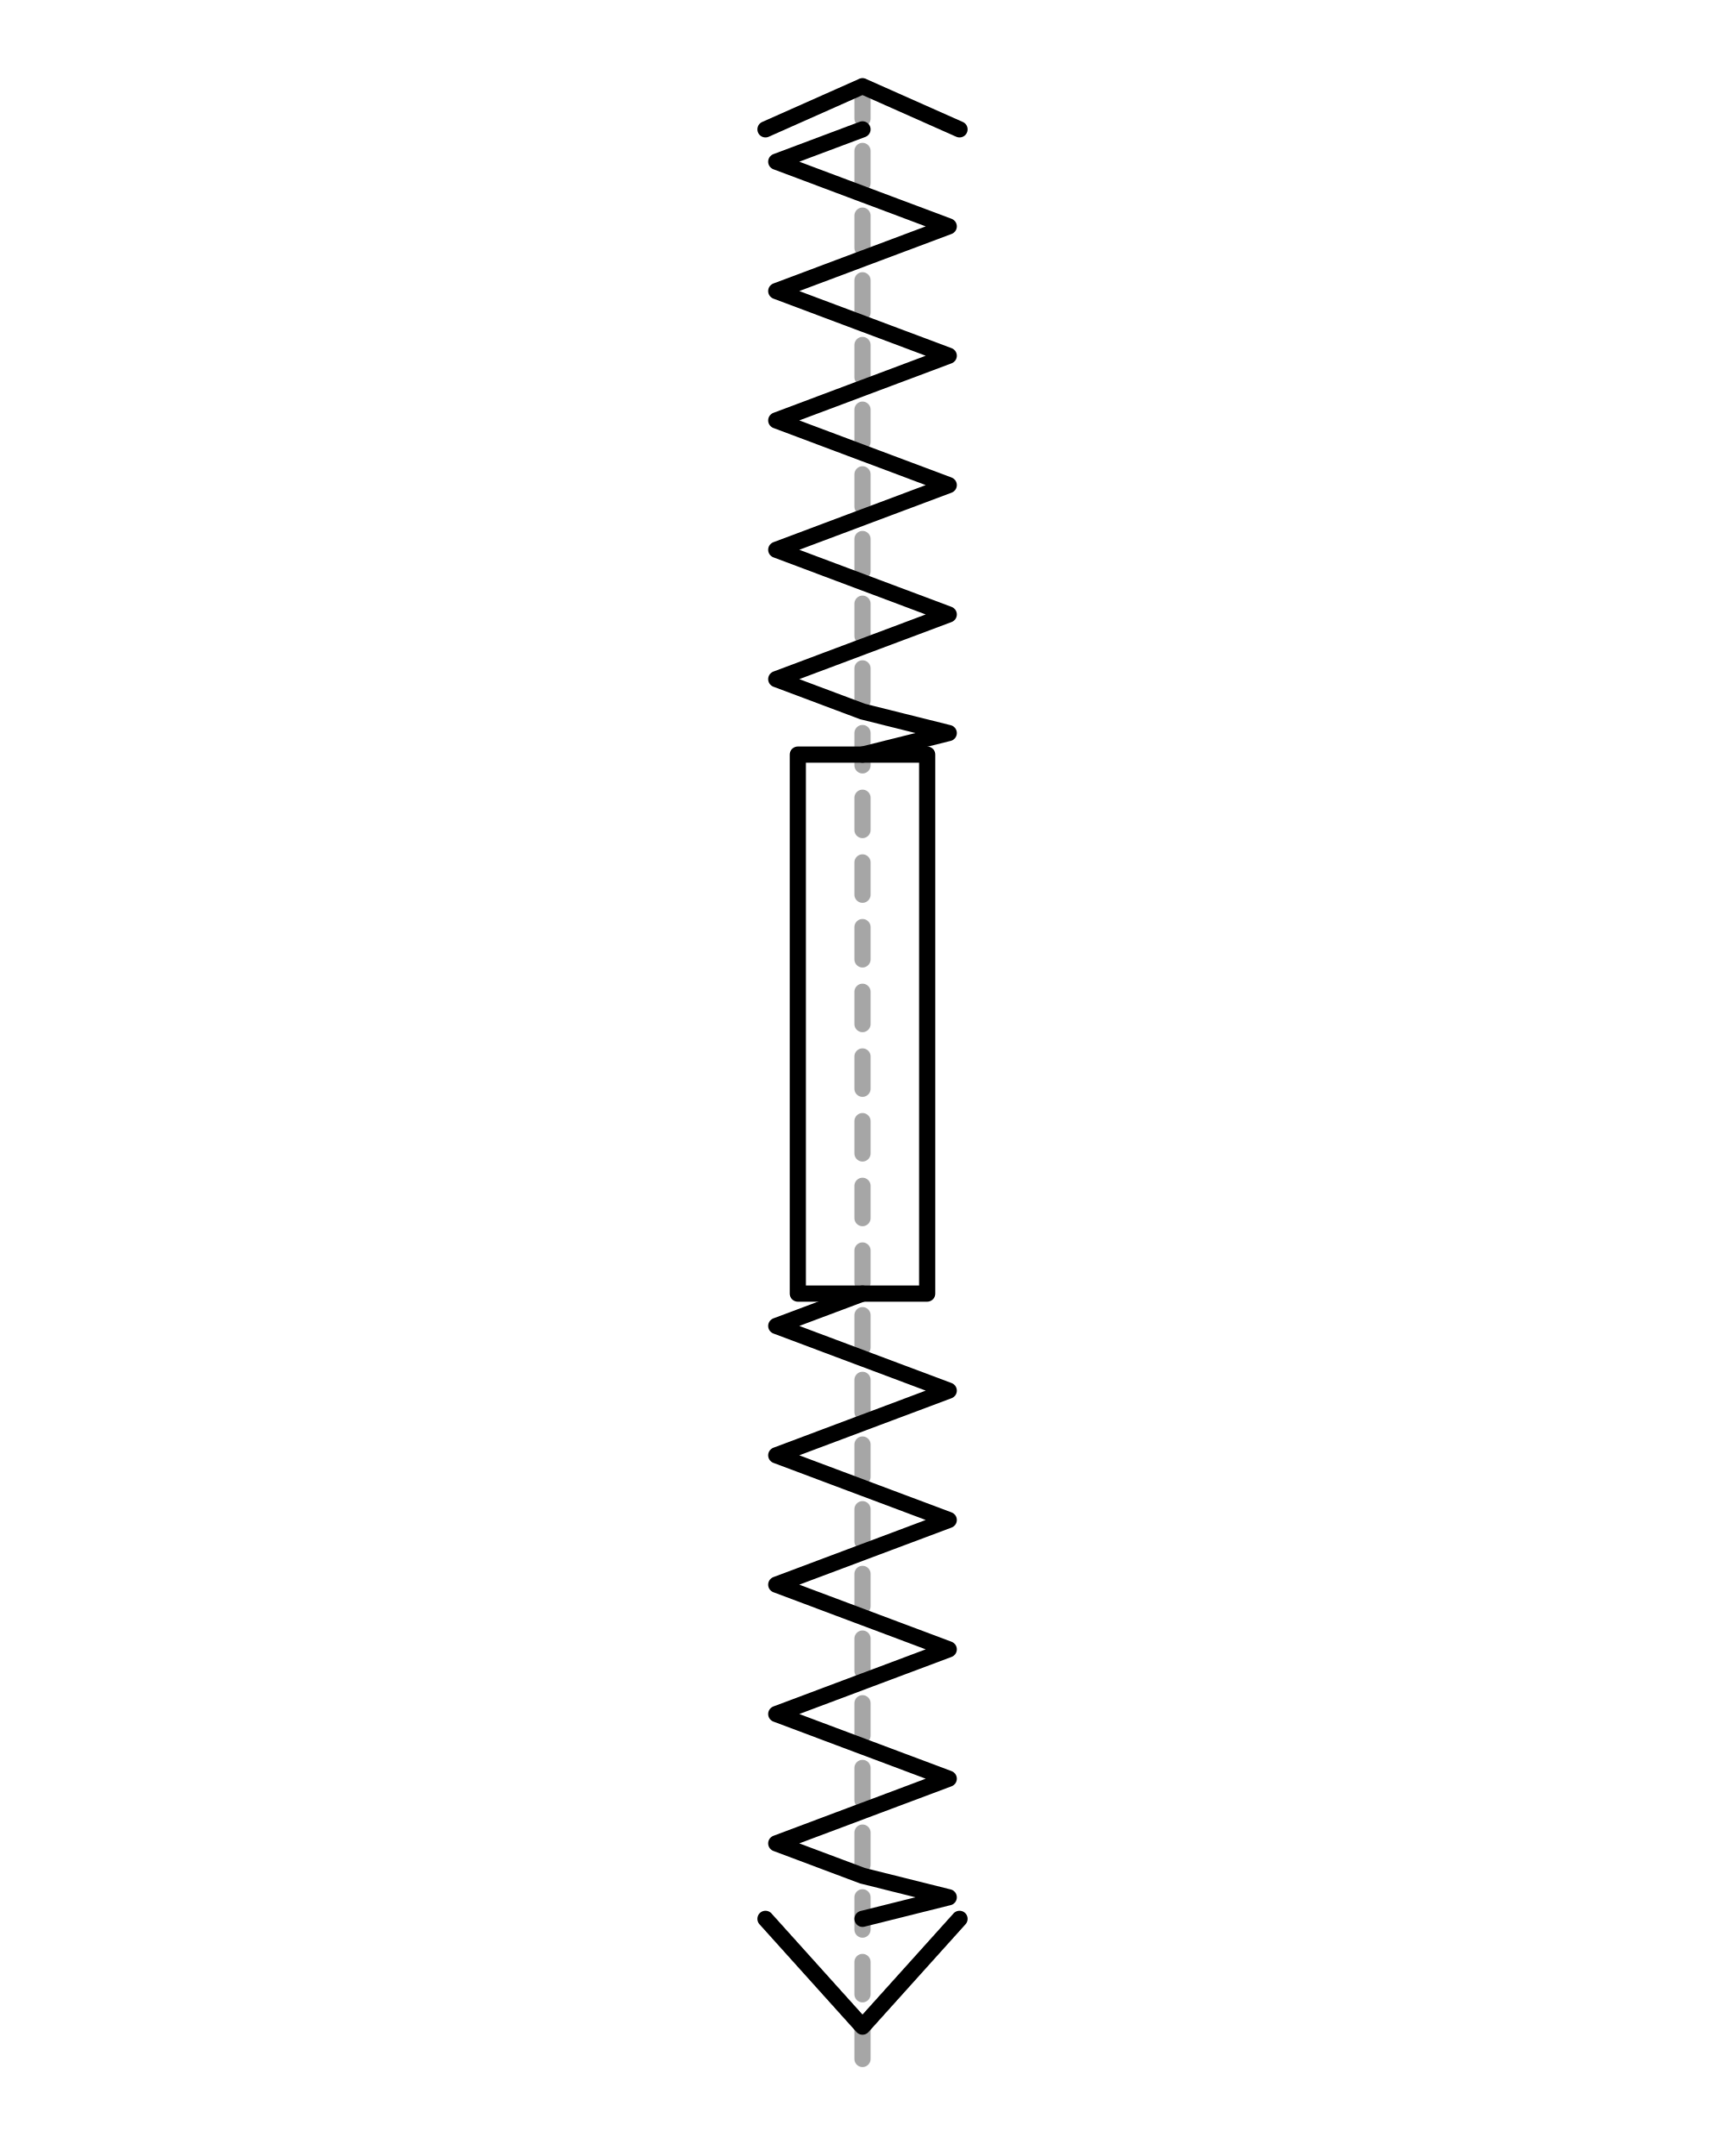
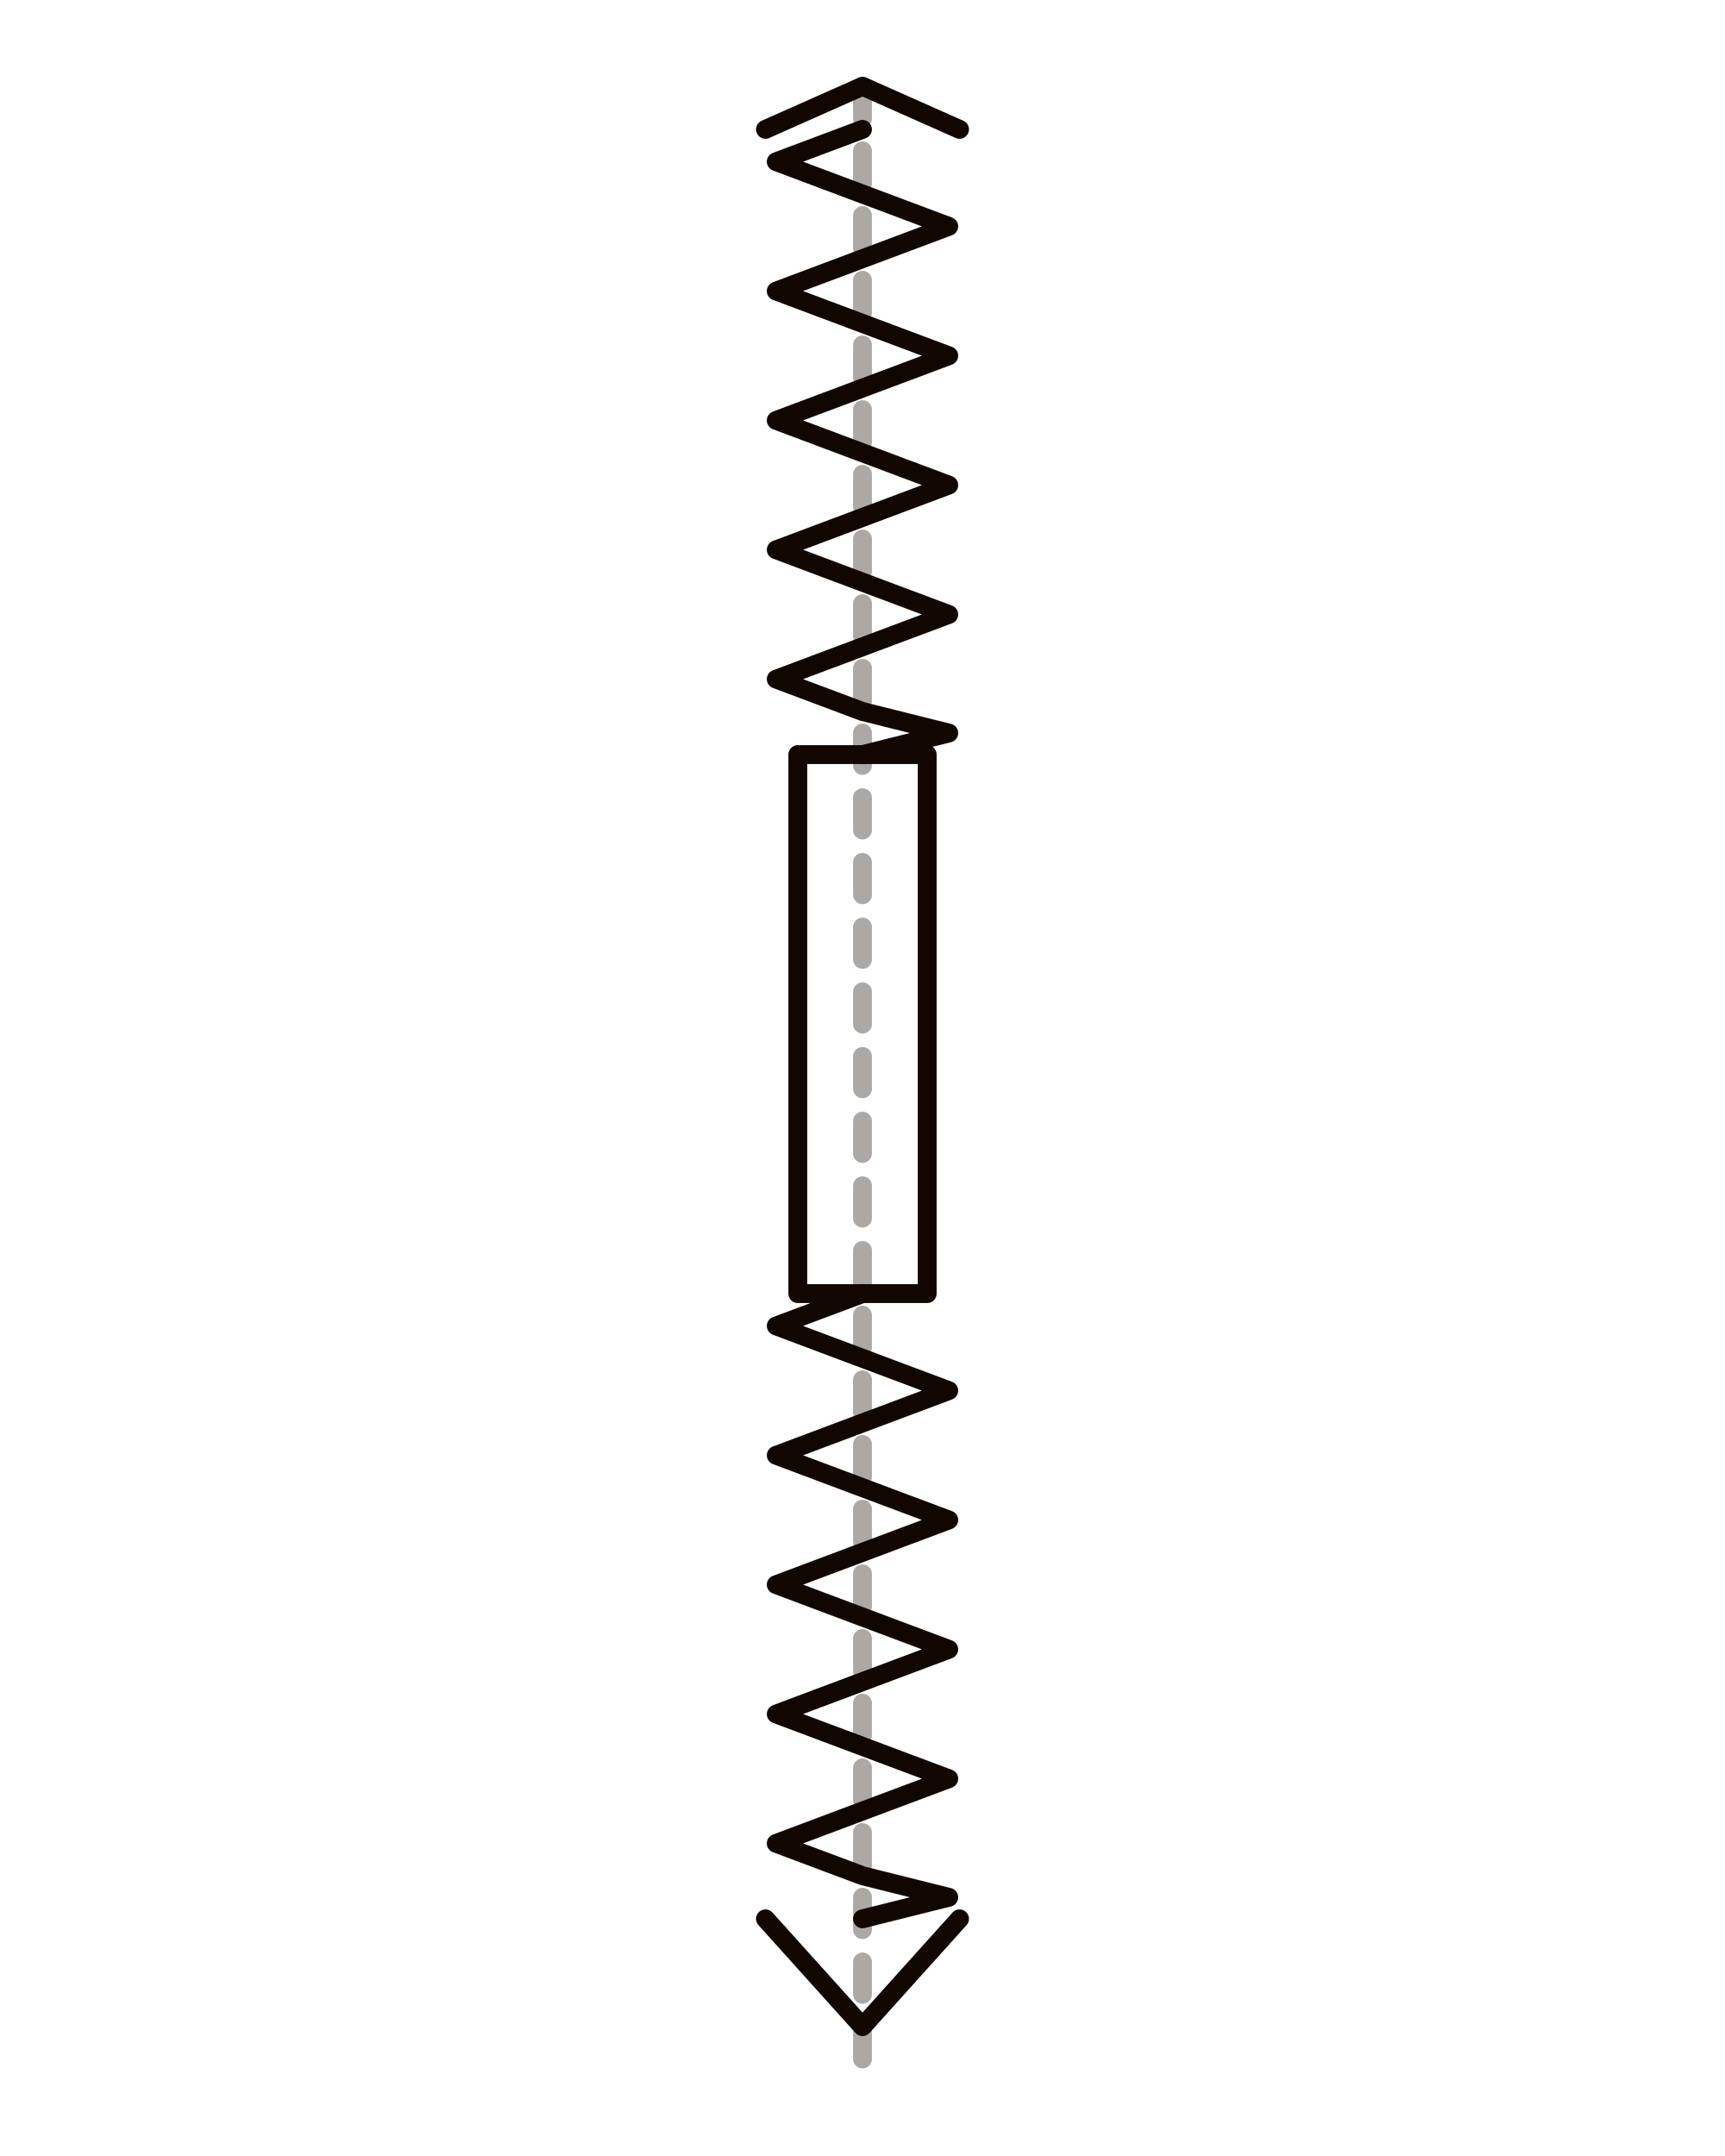
- <svg xmlns="http://www.w3.org/2000/svg" viewBox="0 0 160 200" fill="none" stroke="currentColor" stroke-width="1.5" stroke-linecap="round" stroke-linejoin="round" aria-hidden="true">
+ <svg xmlns="http://www.w3.org/2000/svg" viewBox="0 0 160 200" fill="none" stroke="#120700" stroke-width="1.75" stroke-linecap="round" stroke-linejoin="round" aria-hidden="true">
  <line x1="80" y1="8" x2="80" y2="192" stroke-dasharray="3 3" opacity="0.35" />
  <path d="M71 12 L80 8 L89 12" />
  <path d="M 80 12 L 72 15 L 80 18 M 80 18 L 88 21 L 80 24 M 80 24 L 72 27 L 80 30 M 80 30 L 88 33 L 80 36 M 80 36 L 72 39 L 80 42 M 80 42 L 88 45 L 80 48 M 80 48 L 72 51 L 80 54 M 80 54 L 88 57 L 80 60 M 80 60 L 72 63 L 80 66 M 80 66 L 88 68 L 80 70" />
  <rect x="74" y="70" width="12" height="50" />
  <path d="M 80 120 L 72 123 L 80 126 M 80 126 L 88 129 L 80 132 M 80 132 L 72 135 L 80 138 M 80 138 L 88 141 L 80 144 M 80 144 L 72 147 L 80 150 M 80 150 L 88 153 L 80 156 M 80 156 L 72 159 L 80 162 M 80 162 L 88 165 L 80 168 M 80 168 L 72 171 L 80 174 M 80 174 L 88 176 L 80 178" />
  <path d="M71 178 L80 188 L89 178" />
</svg>
